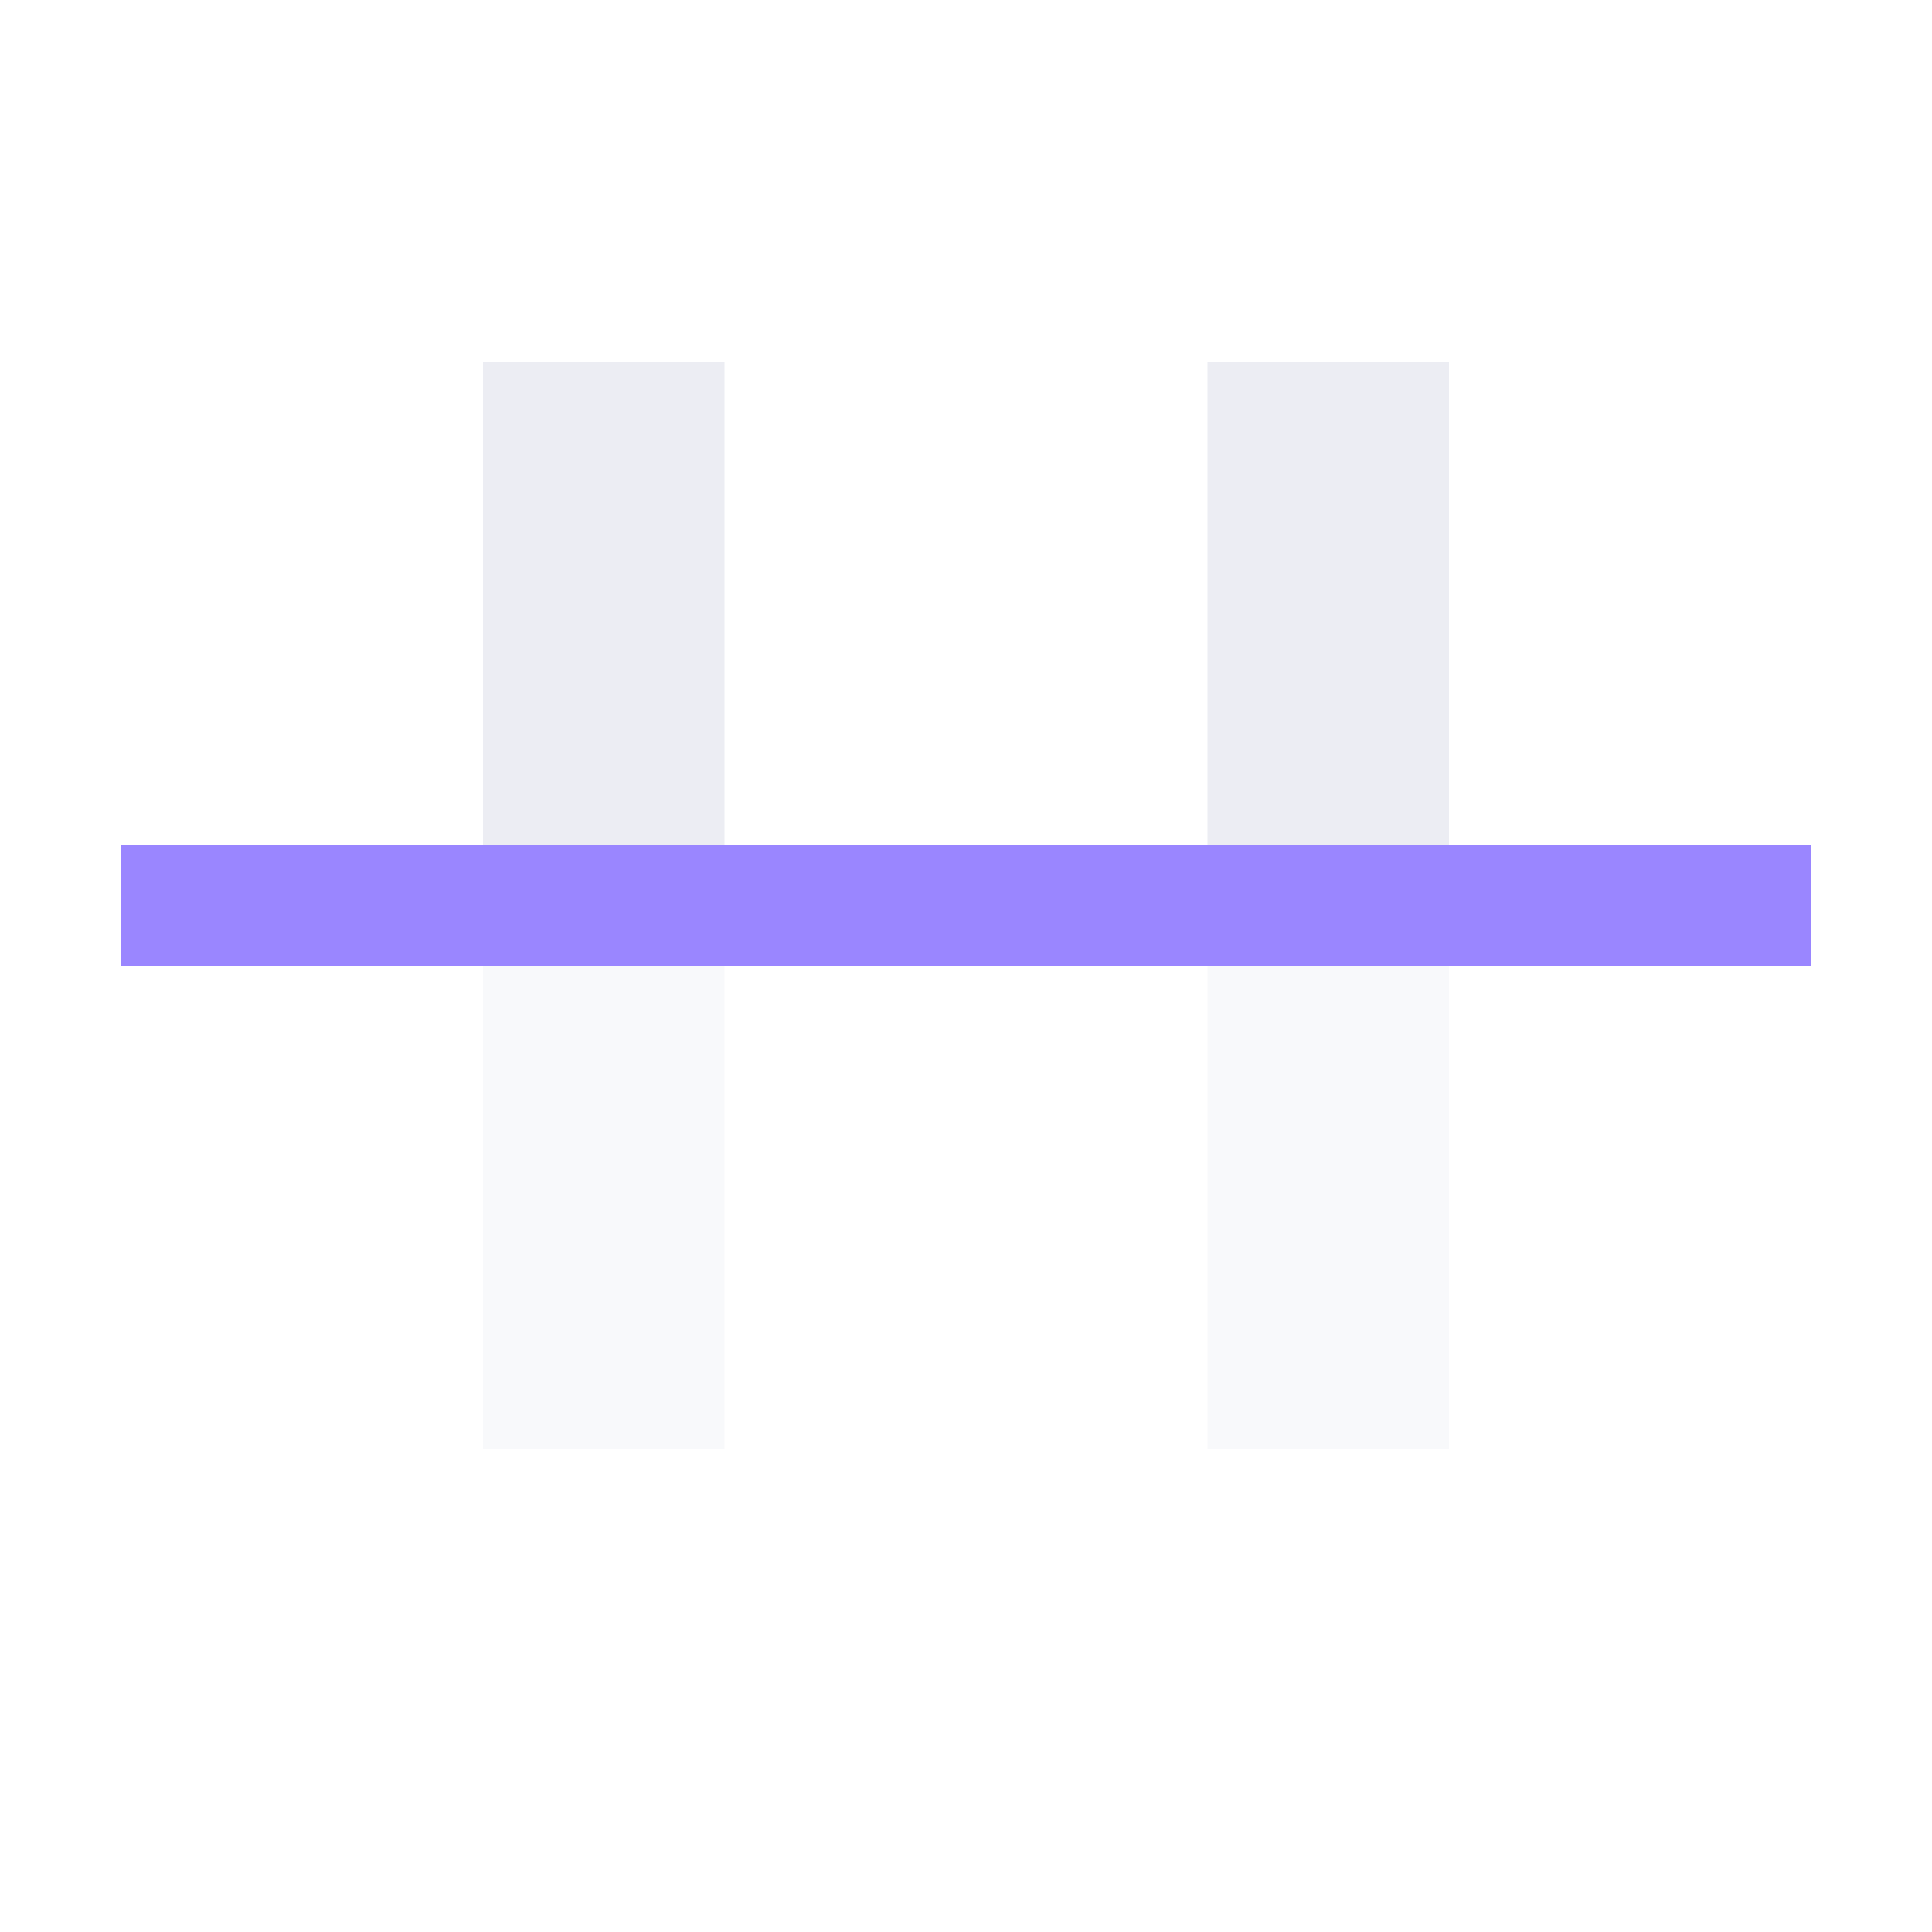
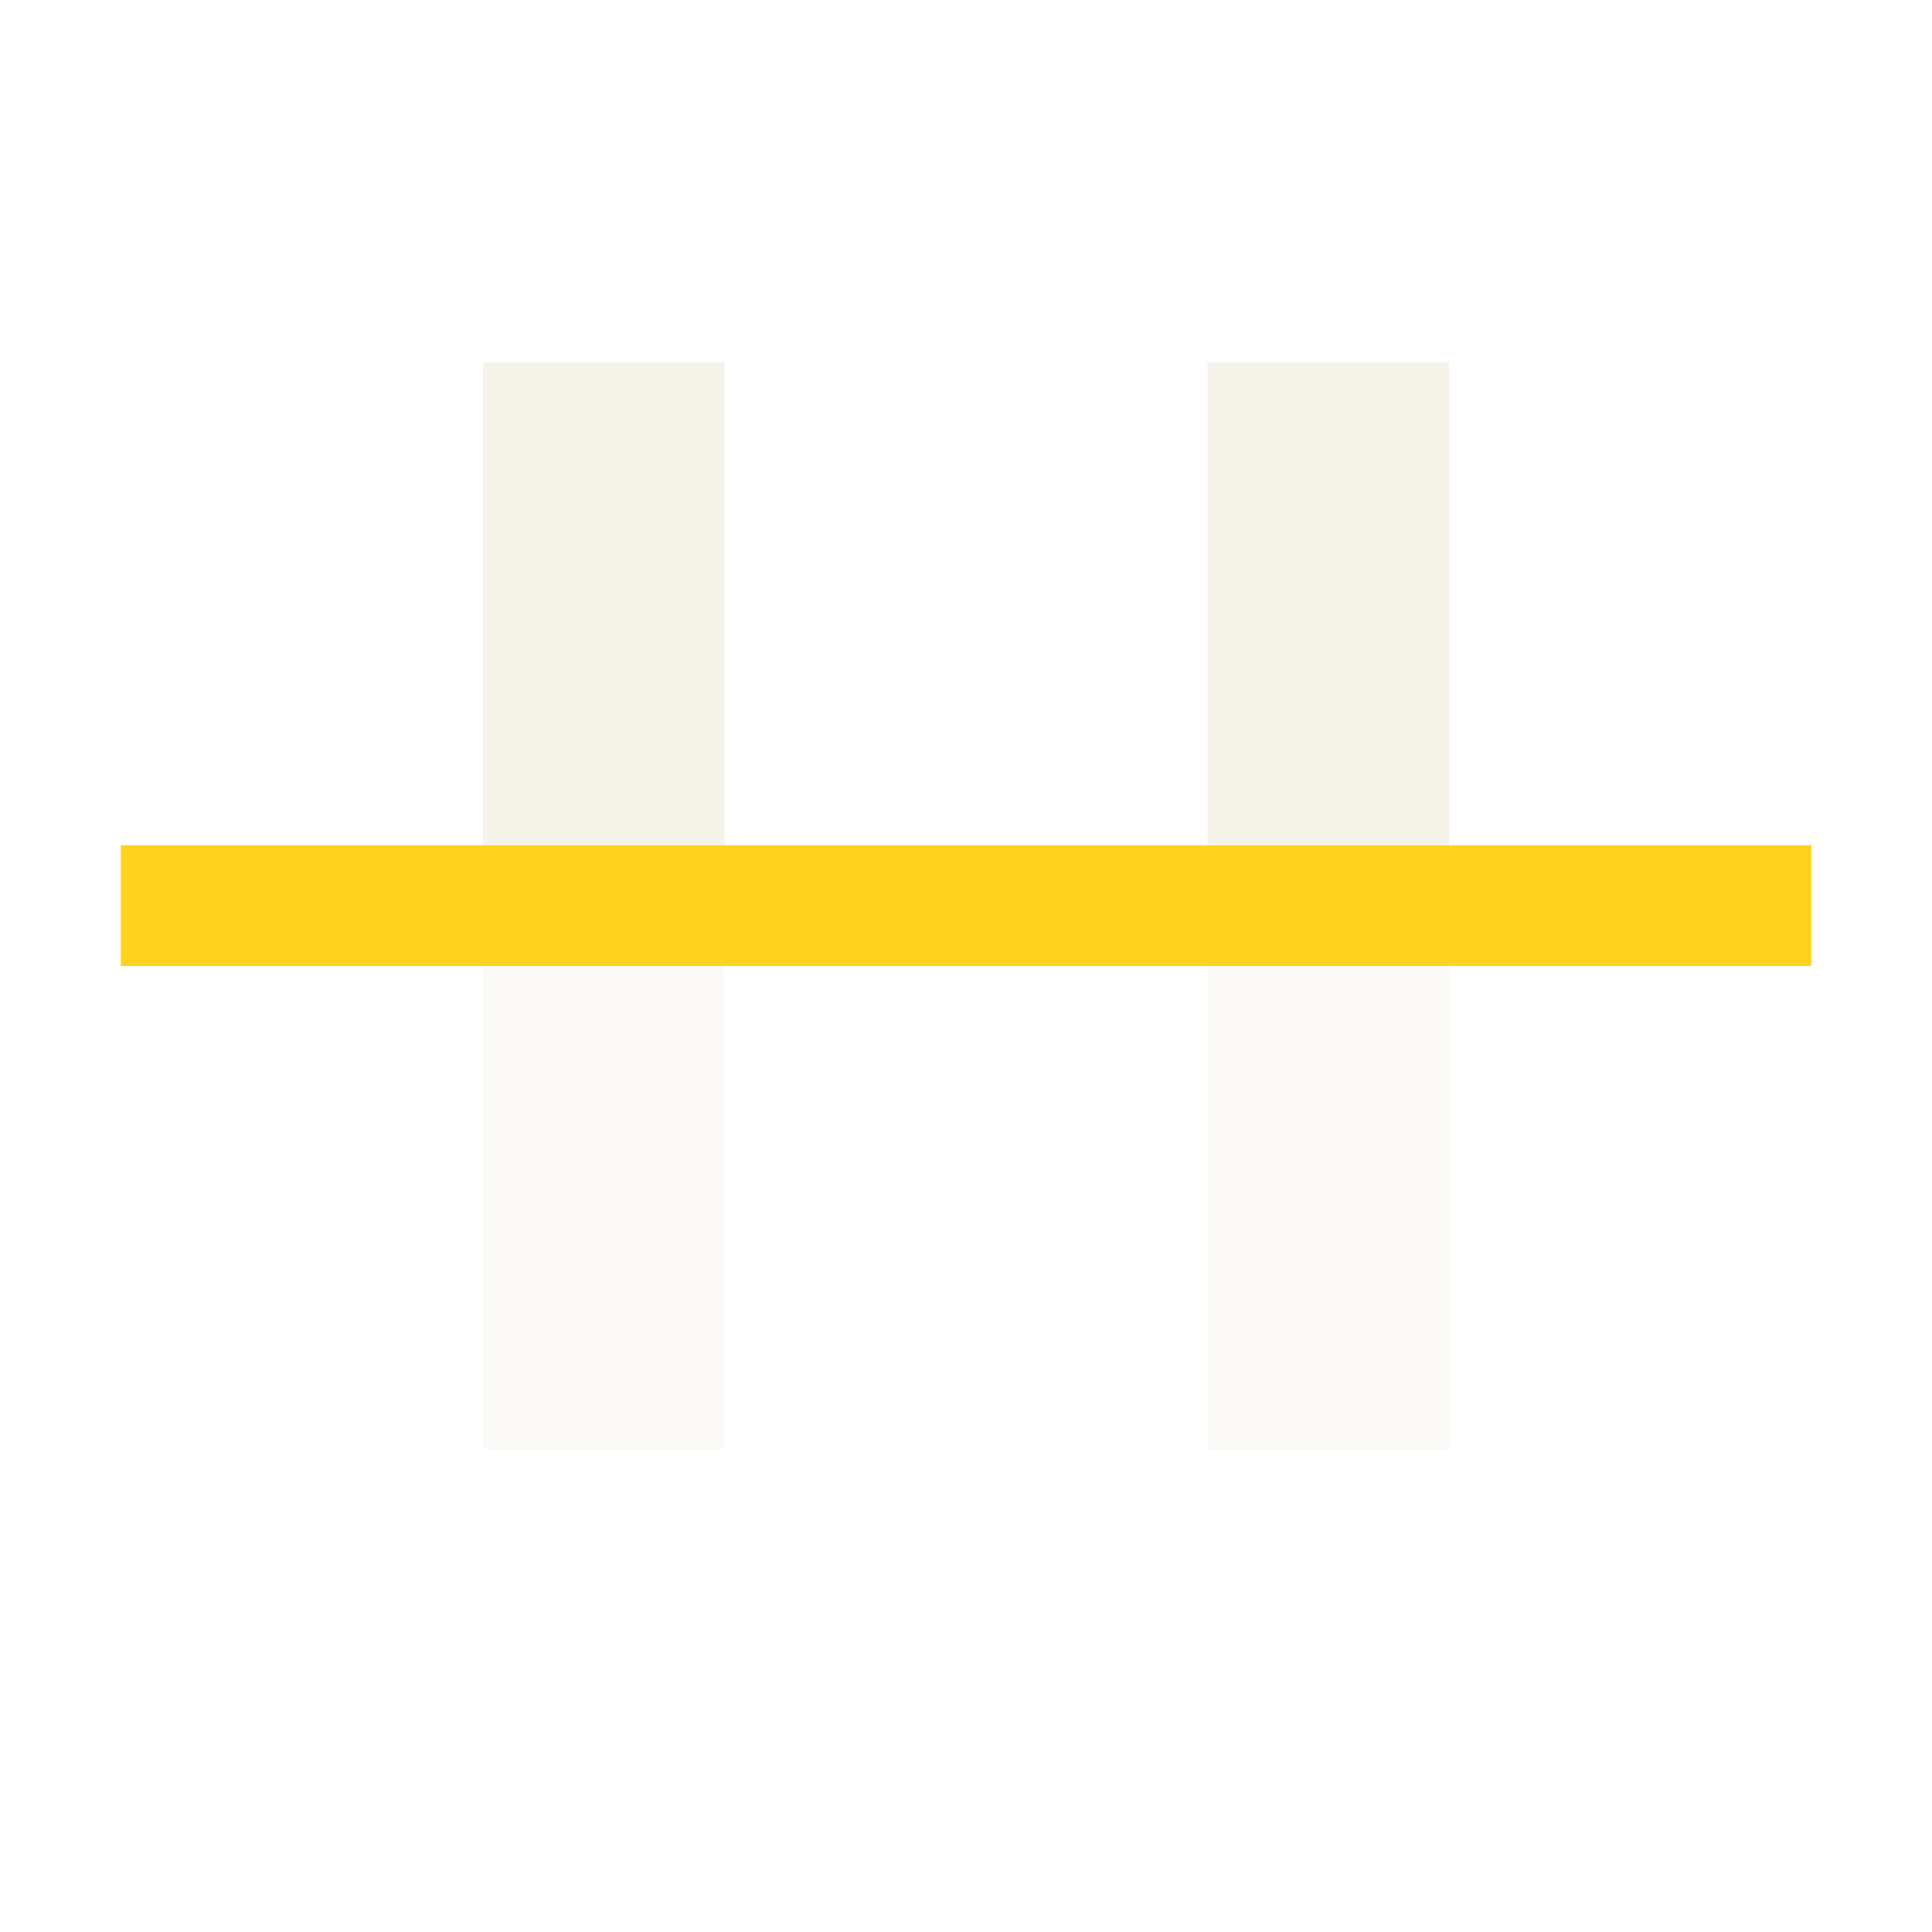
<svg xmlns="http://www.w3.org/2000/svg" viewBox="0 0 16 16">
-   <g fill="#ecedf3">
+   <g fill="#f5f3ea">
    <rect x="4" y="3" width="2" height="4" />
    <rect x="10" y="3" width="2" height="4" />
  </g>
-   <g fill="#ecedf3" opacity=".36">
+   <g fill="#f5f3ea" opacity=".44">
    <rect x="4" y="8" width="2" height="4" />
    <rect x="10" y="8" width="2" height="4" />
  </g>
-   <rect x="1" y="7" width="14" height="1" fill="#9a86ff" />
+   <rect x="1" y="7" width="14" height="1" fill="#ffd21e" />
</svg>
